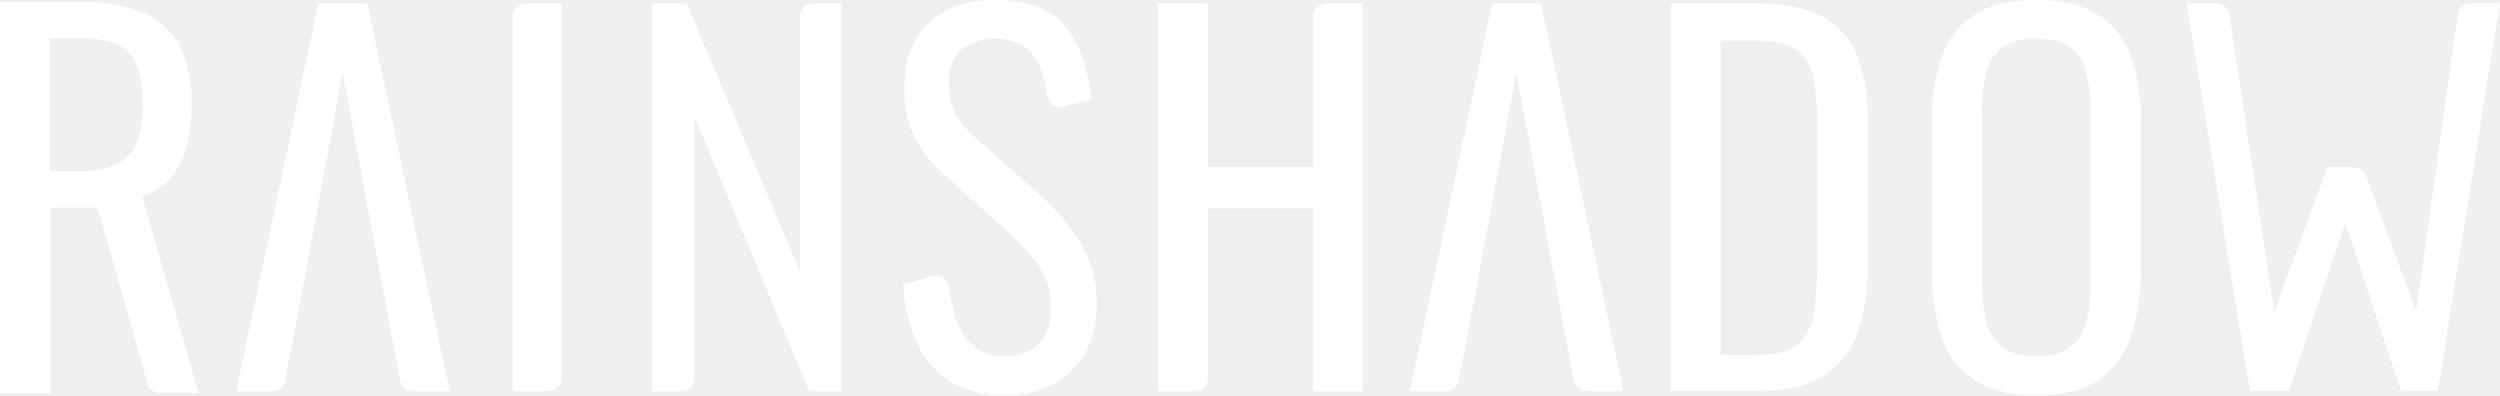
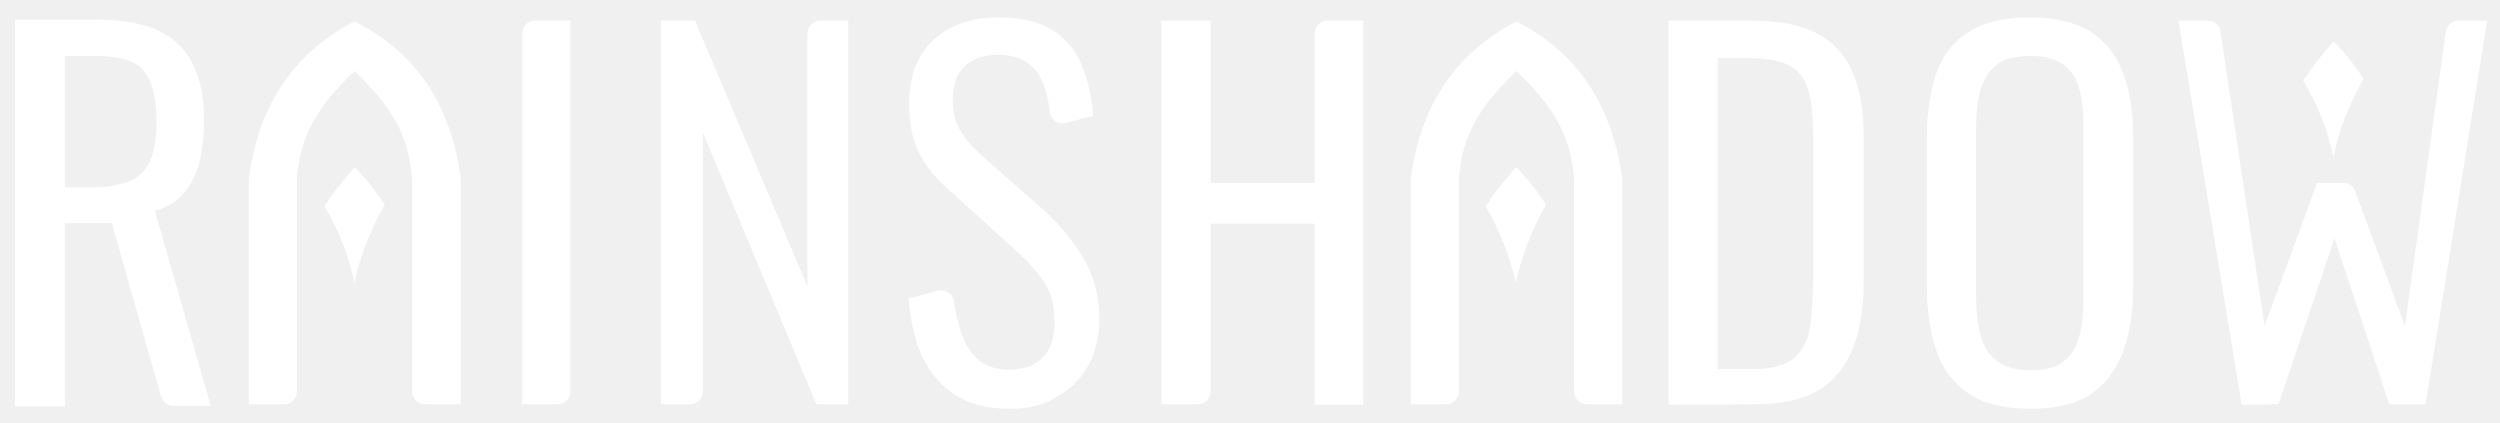
- <svg xmlns="http://www.w3.org/2000/svg" width="443" height="70.06">
-   <path d="M.6 70.125V.843h14.355A27.66 27.66 0 0 1 26.1 2.773a12.794 12.794 0 0 1 6.385 5.947 22.7 22.7 0 0 1 2.055 10.338 29.549 29.549 0 0 1-.841 7.255 14.074 14.074 0 0 1-2.771 5.636 10.318 10.318 0 0 1-5.169 3.238l10 34.906h-6.823a2.307 2.307 0 0 1-2.211-1.65l-8.843-31.169H9.505v32.851ZM14.425 30.86a16.206 16.206 0 0 0 6.664-1.152 7.067 7.067 0 0 0 3.674-3.737 17.589 17.589 0 0 0 1.121-6.913c0-4.11-.716-7.1-2.18-8.968s-4.39-2.834-8.781-2.834h-5.48v23.6Zm59.349 38.953h6.508L65.678 1.092h-8.656L42.449 69.813h6.414a2.3 2.3 0 0 0 2.242-1.837l2.647-13.763 7.567-40.791L71.5 67.976a2.394 2.394 0 0 0 2.274 1.837Zm17.686 0V3.365a2.266 2.266 0 0 1 2.273-2.273h6.383V67.54a2.266 2.266 0 0 1-2.273 2.273Zm24.724 0V1.092h6.1L142.4 48.7V3.365a2.266 2.266 0 0 1 2.273-2.273h5.013v68.721h-5.7l-20.364-48.7V67.54a2.266 2.266 0 0 1-2.273 2.273Zm62.432.747a17.724 17.724 0 0 1-9.715-2.491 15.908 15.908 0 0 1-5.854-6.913 29.665 29.665 0 0 1-2.429-10.276l5.262-1.432a2.289 2.289 0 0 1 2.865 1.9 43.689 43.689 0 0 0 .965 4.64 12.173 12.173 0 0 0 3.052 5.511 7.937 7.937 0 0 0 5.854 2.117 8.115 8.115 0 0 0 6.072-2.149 8.834 8.834 0 0 0 2.086-6.321 12.644 12.644 0 0 0-2.149-7.629 38.814 38.814 0 0 0-5.543-6.01l-11.707-10.616a20.012 20.012 0 0 1-4.92-6.446 19.563 19.563 0 0 1-1.619-8.407c0-4.92 1.432-8.75 4.328-11.459S171.921.5 176.779.5a22.037 22.037 0 0 1 7.037 1.028 12.8 12.8 0 0 1 5.138 3.172 15.474 15.474 0 0 1 3.3 5.511 32.1 32.1 0 0 1 1.65 7.94l-4.889 1.277a2.279 2.279 0 0 1-2.834-1.868 25.356 25.356 0 0 0-.841-3.955A9.243 9.243 0 0 0 182.508 9a10.067 10.067 0 0 0-11.583.311 7.585 7.585 0 0 0-2.211 5.885 11.429 11.429 0 0 0 1.059 5.231 16.116 16.116 0 0 0 3.519 4.359l11.8 10.431a40.2 40.2 0 0 1 6.882 8.22 19.989 19.989 0 0 1 2.958 11.023 16.933 16.933 0 0 1-2.086 8.687 14.143 14.143 0 0 1-5.729 5.511 18.012 18.012 0 0 1-8.501 1.902Zm54.647-67.2v26.783h-18.652V1.092H205.8v68.721h6.539a2.266 2.266 0 0 0 2.273-2.273V37.4h18.652v32.444h8.75V1.092h-6.446a2.273 2.273 0 0 0-2.305 2.273Zm48.513 66.448h6.508L273.68 1.092h-8.656l-14.6 68.722h6.414a2.3 2.3 0 0 0 2.242-1.837l2.647-13.763 7.567-40.791 10.182 54.554a2.429 2.429 0 0 0 2.3 1.836Zm14.915 0V1.092h14.946c5.044 0 9 .778 11.864 2.366a13.515 13.515 0 0 1 6.2 7.006 30.521 30.521 0 0 1 1.868 11.4v25.779a34.318 34.318 0 0 1-1.869 12.019 14.542 14.542 0 0 1-6.072 7.535c-2.8 1.713-6.57 2.584-11.334 2.584h-15.6Zm8.809-6.378h6.2c3.55 0 6.1-.685 7.629-2.086a9.416 9.416 0 0 0 2.8-5.978 73.108 73.108 0 0 0 .5-9.341V22.857a43.891 43.891 0 0 0-.716-8.656 7.432 7.432 0 0 0-3.083-4.951c-1.588-1.059-4.048-1.557-7.38-1.557h-5.95Zm55.955 7.131c-4.577 0-8.252-.9-10.992-2.709a14.588 14.588 0 0 1-5.823-7.691 36.055 36.055 0 0 1-1.681-11.583V21.861a33.477 33.477 0 0 1 1.744-11.4 13.963 13.963 0 0 1 5.823-7.38C353.238 1.372 356.881.5 361.458.5s8.22.872 10.9 2.584a14.58 14.58 0 0 1 5.823 7.38 32.937 32.937 0 0 1 1.775 11.4V48.67a34 34 0 0 1-1.775 11.49 15.4 15.4 0 0 1-5.761 7.691c-2.648 1.806-6.32 2.709-10.962 2.709Zm0-6.944A9.728 9.728 0 0 0 367.53 62a8.115 8.115 0 0 0 2.8-4.577 30.144 30.144 0 0 0 .716-6.881V20.179a28.818 28.818 0 0 0-.716-6.819 7.6 7.6 0 0 0-2.8-4.422c-1.4-1.059-3.394-1.557-6.072-1.557a10.094 10.094 0 0 0-6.072 1.557 7.794 7.794 0 0 0-2.834 4.422 27.159 27.159 0 0 0-.747 6.819v30.36a28.392 28.392 0 0 0 .747 6.881 8.049 8.049 0 0 0 2.834 4.58 9.932 9.932 0 0 0 6.072 1.617Zm37.864 6.2L388.05 1.092h5.325a2.335 2.335 0 0 1 2.273 1.931l7.94 52.717 9.435-25.6h4.7a2.287 2.287 0 0 1 2.149 1.495l8.874 24.1L436.1 3.022a2.285 2.285 0 0 1 2.273-1.962h5.227l-11.023 68.722h-6.539L416.2 40.014l-10.028 29.768h-6.85Z" transform="translate(-.6 -.5)" style="fill:#fff" />
+ <svg xmlns="http://www.w3.org/2000/svg" version="1.1" id="logo" x="0" y="0" viewBox="0 0 447.1 75.6" style="enable-background:new 0 0 447.1 75.6" xml:space="preserve">
+   <style>.st0{fill:#fff}</style>
+   <g id="logo-typeface">
+     <path class="st0" d="M2.7 72.7V3.5H17c4.6 0 8.3.6 11.1 1.9 2.9 1.3 5 3.3 6.3 5.9 1.4 2.7 2.1 6.1 2.1 10.3 0 2.6-.3 5.1-.8 7.3-.6 2.2-1.5 4.1-2.8 5.6-1.3 1.5-3 2.6-5.2 3.2l10 34.9H31c-1 0-1.9-.7-2.2-1.7l-8.8-31h-8.4v32.8H2.7zm8.9-39.2h4.9c2.7 0 4.9-.4 6.7-1.1 1.7-.8 2.9-2 3.7-3.7.7-1.7 1.1-4 1.1-6.9 0-4.1-.7-7.1-2.2-9-1.4-1.9-4.4-2.8-8.7-2.8h-5.5v23.5z" />
+     <path id="A_new_1_" class="st0" d="M82.4 31.9v40.4H76c-1.3 0-2.3-1-2.3-2.3V31.9c-.6-7.6-3.6-12.8-10.3-19.2-6.7 6.4-9.7 11.6-10.3 19.2V70c0 1.3-1 2.3-2.3 2.3h-6.3V31.9c1.7-12.6 7.6-22.2 18.8-28v-.1s.1 0 .2.1c0 0 .1 0 .2-.1V4c11.2 5.7 17 15.3 18.7 27.9zm-19 18.7c1-4.9 2.9-9.6 5.4-14-1.3-2-2.8-4-4.4-5.7-.3-.3-.6-.6-.9-1-.3.3-.6.6-.9 1-1.7 1.9-3.2 3.9-4.6 6 2.6 4.3 4.4 8.9 5.4 13.7z" />
+     <path class="st0" d="M93.4 72.4V6c0-1.3 1-2.3 2.3-2.3h6.3V70c0 1.3-1 2.3-2.3 2.3h-6.3zm24.8 0V3.7h6.1l20.1 47.5V6c0-1.3 1-2.3 2.3-2.3h5v68.6H146l-20.3-48.6V70c0 1.3-1 2.3-2.3 2.3h-5.2zm62.3.7c-3.9 0-7.1-.8-9.7-2.5-2.6-1.7-4.5-4-5.9-6.9-1.3-2.9-2.1-6.3-2.4-10.3l5.2-1.4c1.3-.3 2.7.5 2.9 1.9.2 1.6.6 3.2 1 4.6.6 2.2 1.6 4.1 3 5.5 1.4 1.4 3.3 2.1 5.9 2.1 2.7 0 4.7-.7 6-2.2 1.4-1.4 2.1-3.5 2.1-6.3 0-3.1-.7-5.7-2.2-7.6-1.4-2-3.3-4-5.6-6l-11.7-10.6c-2.2-2-3.8-4.1-4.9-6.4-1.1-2.3-1.6-5.1-1.6-8.4 0-4.9 1.4-8.7 4.3-11.4s6.8-4.1 11.6-4.1c2.7 0 5 .3 7 1s3.7 1.7 5.1 3.2c1.4 1.4 2.5 3.3 3.3 5.5.8 2.2 1.4 4.9 1.6 7.9l-4.9 1.3c-1.3.3-2.6-.5-2.8-1.9-.2-1.4-.5-2.7-.8-4-.6-1.9-1.5-3.5-2.9-4.6-1.3-1.1-3.2-1.7-5.6-1.7-2.5 0-4.4.6-5.9 2s-2.2 3.3-2.2 5.9c0 2.1.3 3.8 1.1 5.2.7 1.4 1.9 2.9 3.5 4.4l11.8 10.4c2.6 2.4 4.9 5.1 6.8 8.2s3 6.8 3 11c0 3.4-.7 6.3-2.1 8.7-1.4 2.4-3.3 4.2-5.7 5.5-2.2 1.4-5.1 2-8.3 2zM235.1 6v26.7h-18.6v-29h-8.8v68.6h6.5c1.3 0 2.3-1 2.3-2.3V40h18.6v32.4h8.7V3.7h-6.5c-1.2 0-2.2 1.1-2.2 2.3z" />
+     <path id="A_new_2_" class="st0" d="M290.1 31.9v40.4h-6.3c-1.3 0-2.3-1-2.3-2.3V31.9c-.6-7.6-3.6-12.8-10.3-19.2-6.7 6.4-9.7 11.6-10.3 19.2V70c0 1.3-1 2.3-2.3 2.3h-6.3V31.9c1.7-12.6 7.6-22.2 18.8-28v-.1s.1 0 .2.1c0 0 .1 0 .2-.1V4c11 5.7 16.9 15.3 18.6 27.9zm-19 18.7c1-4.9 2.9-9.6 5.4-14-1.3-2-2.8-4-4.4-5.7-.3-.3-.6-.6-.9-1-.3.3-.6.6-.9 1-1.7 1.9-3.2 3.9-4.6 6 2.5 4.3 4.3 8.9 5.4 13.7z" />
+     <path class="st0" d="M298.4 72.4V3.7h14.9c5 0 9 .8 11.9 2.4 2.9 1.6 4.9 3.9 6.2 7s1.9 6.9 1.9 11.4v25.7c0 4.7-.6 8.7-1.9 12-1.3 3.3-3.3 5.8-6 7.5-2.8 1.7-6.6 2.6-11.3 2.6l-15.7.1zm8.8-6.4h6.2c3.6 0 6.1-.7 7.6-2.1 1.5-1.4 2.5-3.4 2.8-6 .3-2.6.5-5.7.5-9.3V25.5c0-3.5-.2-6.4-.7-8.6-.5-2.2-1.5-3.9-3.1-4.9-1.6-1-4-1.6-7.4-1.6h-5.9V66zm55.9 7.1c-4.6 0-8.3-.9-11-2.7-2.7-1.8-4.7-4.4-5.8-7.7s-1.7-7.1-1.7-11.6V24.5c0-4.4.6-8.2 1.7-11.4 1.1-3.2 3.1-5.7 5.8-7.4 2.7-1.7 6.3-2.6 10.9-2.6 4.6 0 8.2.9 10.9 2.6 2.7 1.7 4.6 4.2 5.8 7.4 1.2 3.2 1.8 7 1.8 11.4v26.8c0 4.3-.6 8.2-1.8 11.5-1.2 3.3-3.1 5.9-5.8 7.7-2.5 1.7-6.2 2.6-10.8 2.6zm0-6.9c2.7 0 4.7-.5 6-1.6 1.4-1.1 2.3-2.6 2.8-4.6.5-2 .7-4.3.7-6.8V22.8c0-2.7-.2-4.9-.7-6.8-.5-1.9-1.4-3.3-2.8-4.4-1.4-1-3.4-1.6-6-1.6s-4.7.5-6 1.6c-1.4 1.1-2.3 2.5-2.9 4.4-.5 1.9-.8 4.2-.8 6.8v30.3c0 2.6.3 4.9.8 6.8.5 2 1.4 3.5 2.9 4.6 1.3 1.1 3.3 1.7 6 1.7zm37.8 6.2L389.6 3.7h5.3c1.1 0 2.1.8 2.2 1.9l7.9 52.7 9.4-25.6h4.7c1 0 1.8.6 2.1 1.5l8.9 24.1 7.3-52.6c.2-1.1 1.1-2 2.2-2h5.2l-11 68.6h-6.5l-9.8-29.7-10 29.7-6.6.1z" />
+     <path class="st0" d="M417.3 28.1c1-4.9 2.9-9.6 5.4-14-1.3-2-2.8-4-4.4-5.7-.3-.3-.6-.6-.9-1-.3.3-.6.6-.9 1-1.7 1.9-3.2 3.9-4.6 6 2.6 4.3 4.4 8.9 5.4 13.7z" />
+   </g>
</svg>
